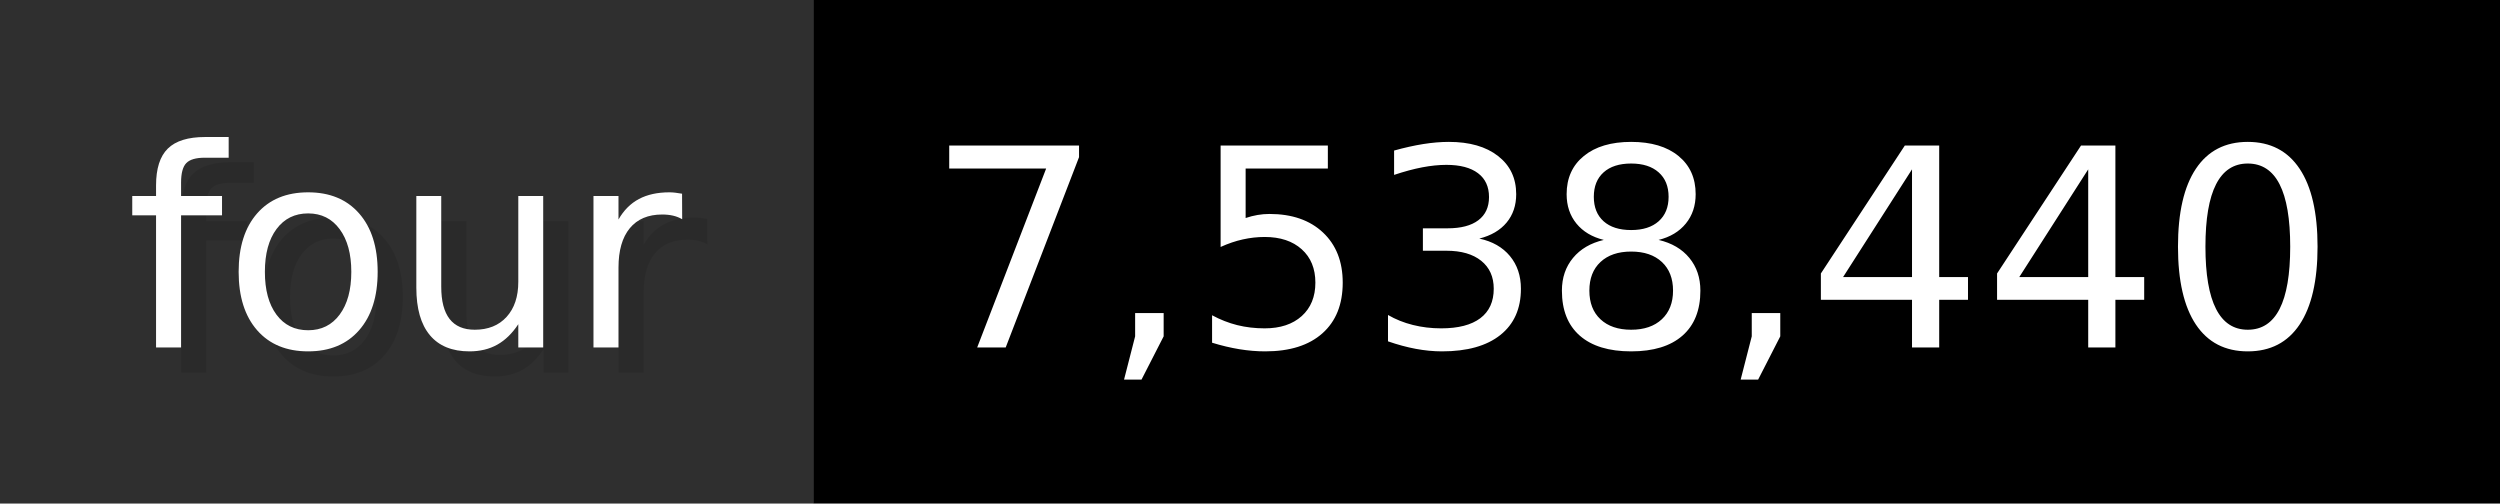
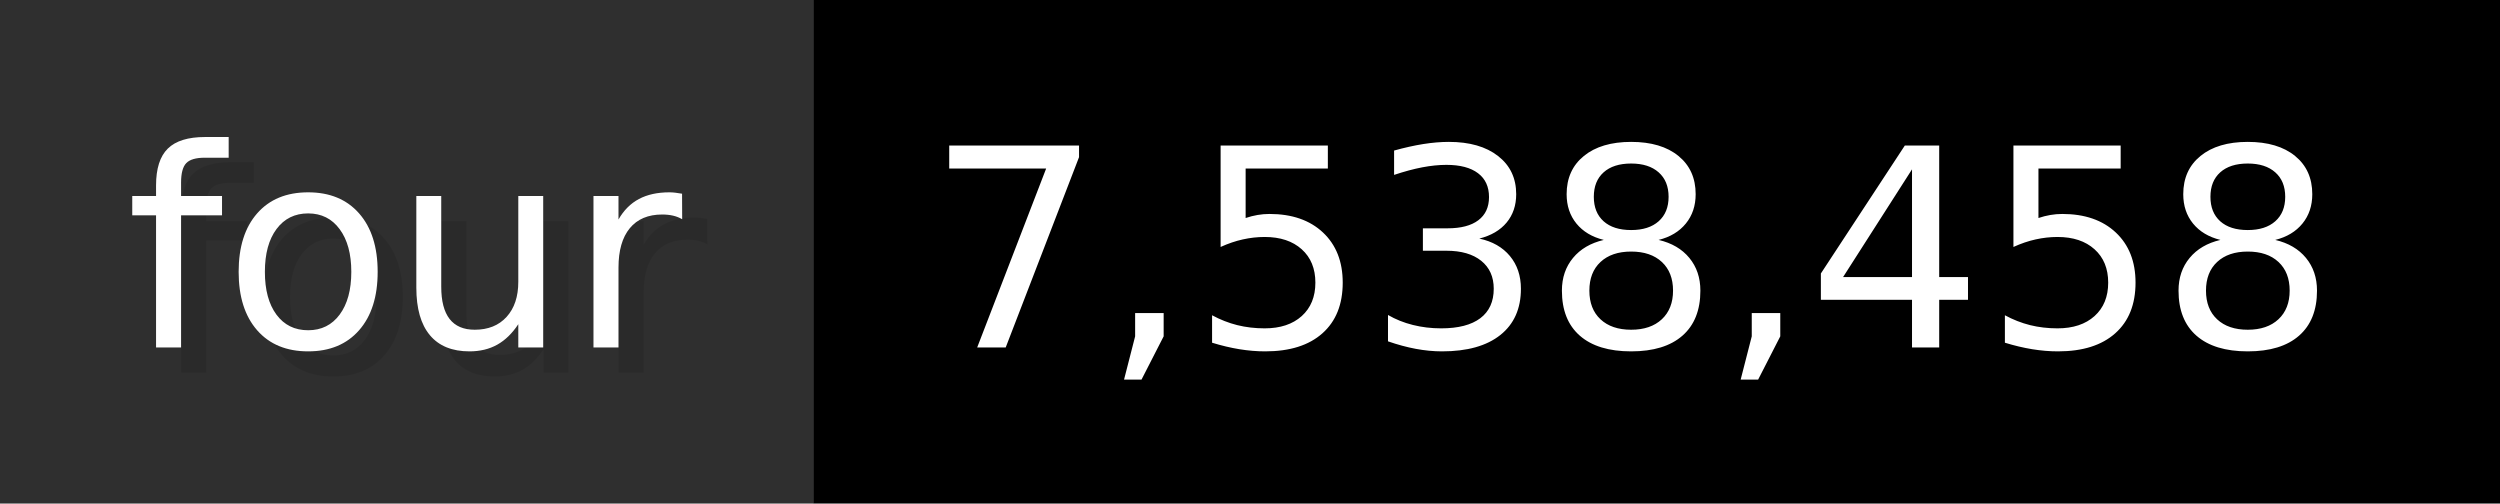
- <svg xmlns="http://www.w3.org/2000/svg" width="99.3" height="20" viewBox="0 0 993 200" role="img" aria-label="four: 7,538,440">
+ <svg xmlns="http://www.w3.org/2000/svg" width="99.3" height="20" viewBox="0 0 993 200" role="img" aria-label="four: 7,538,458">
  <g>
    <rect fill="#2F2F2F" width="323" height="200" />
    <rect fill="#" x="323" width="670" height="200" />
  </g>
  <g aria-hidden="true" fill="#fff" text-anchor="start" font-family="Verdana,DejaVu Sans,sans-serif" font-size="110">
    <text x="60" y="148" textLength="223" fill="#000" opacity="0.1">four</text>
    <text x="50" y="138" textLength="223">four</text>
-     <text x="378" y="148" textLength="570" fill="#000" opacity="0.1">7,538,440</text>
-     <text x="368" y="138" textLength="570">7,538,440</text>
+     <text x="378" y="148" textLength="570" fill="#000" opacity="0.1">7,538,458</text>
+     <text x="368" y="138" textLength="570">7,538,458</text>
  </g>
</svg>
